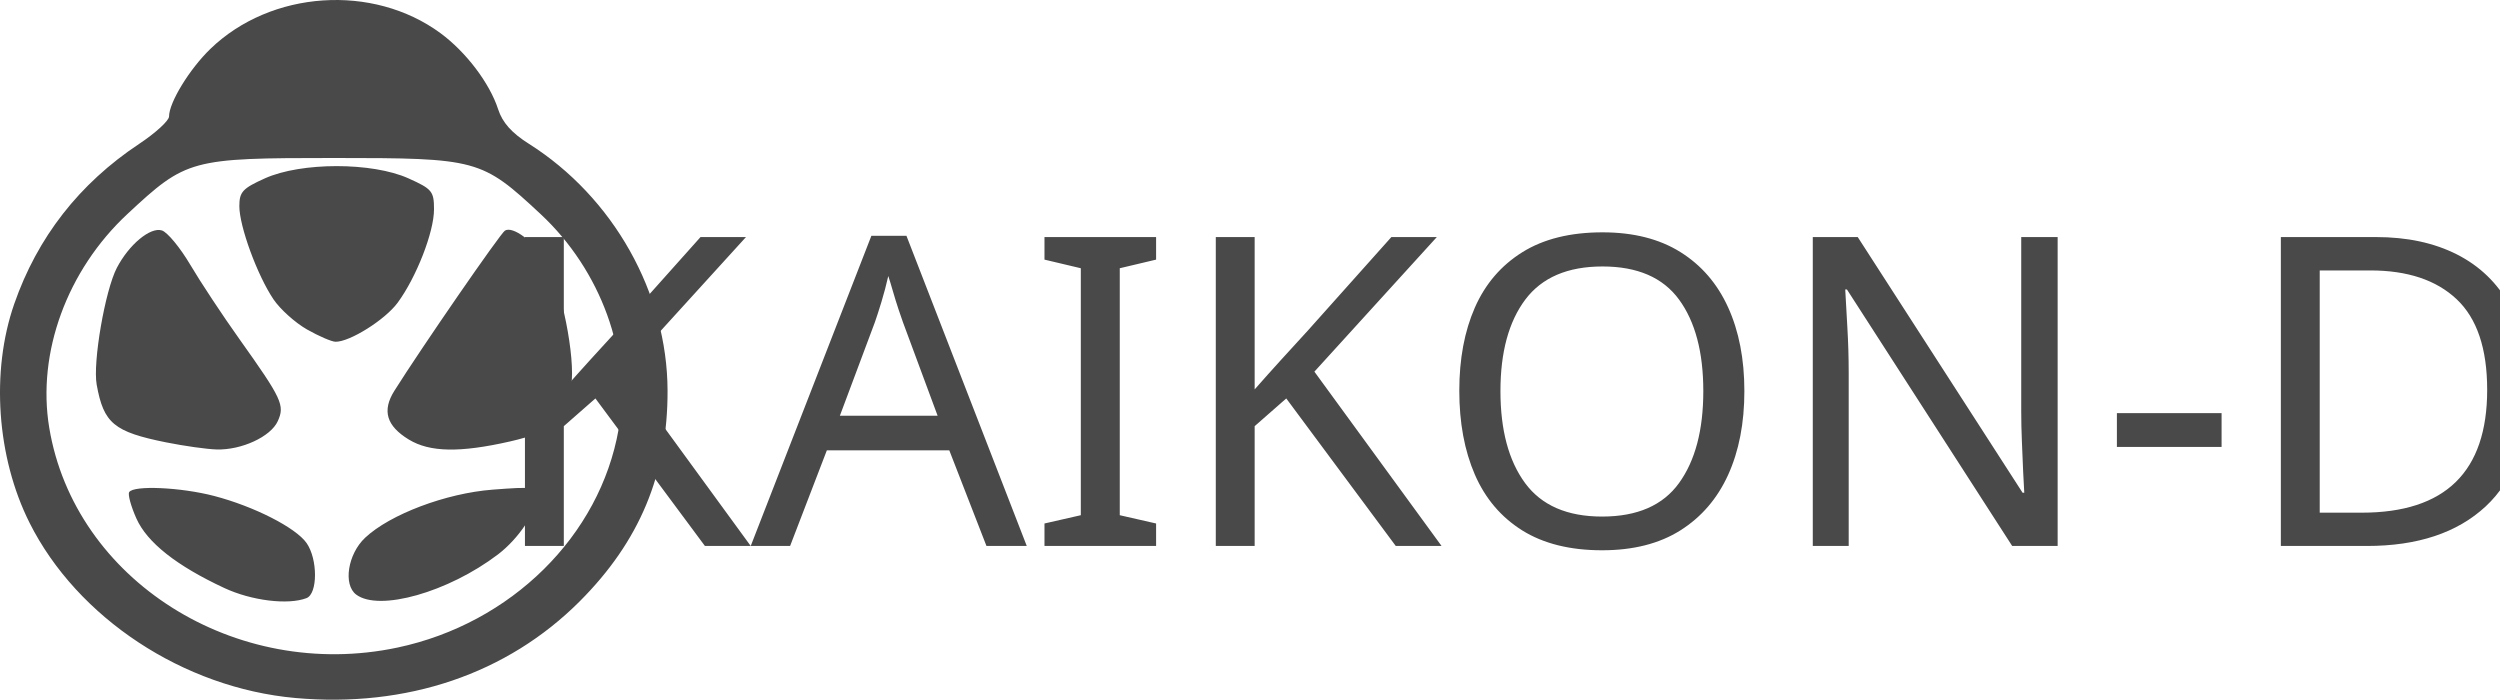
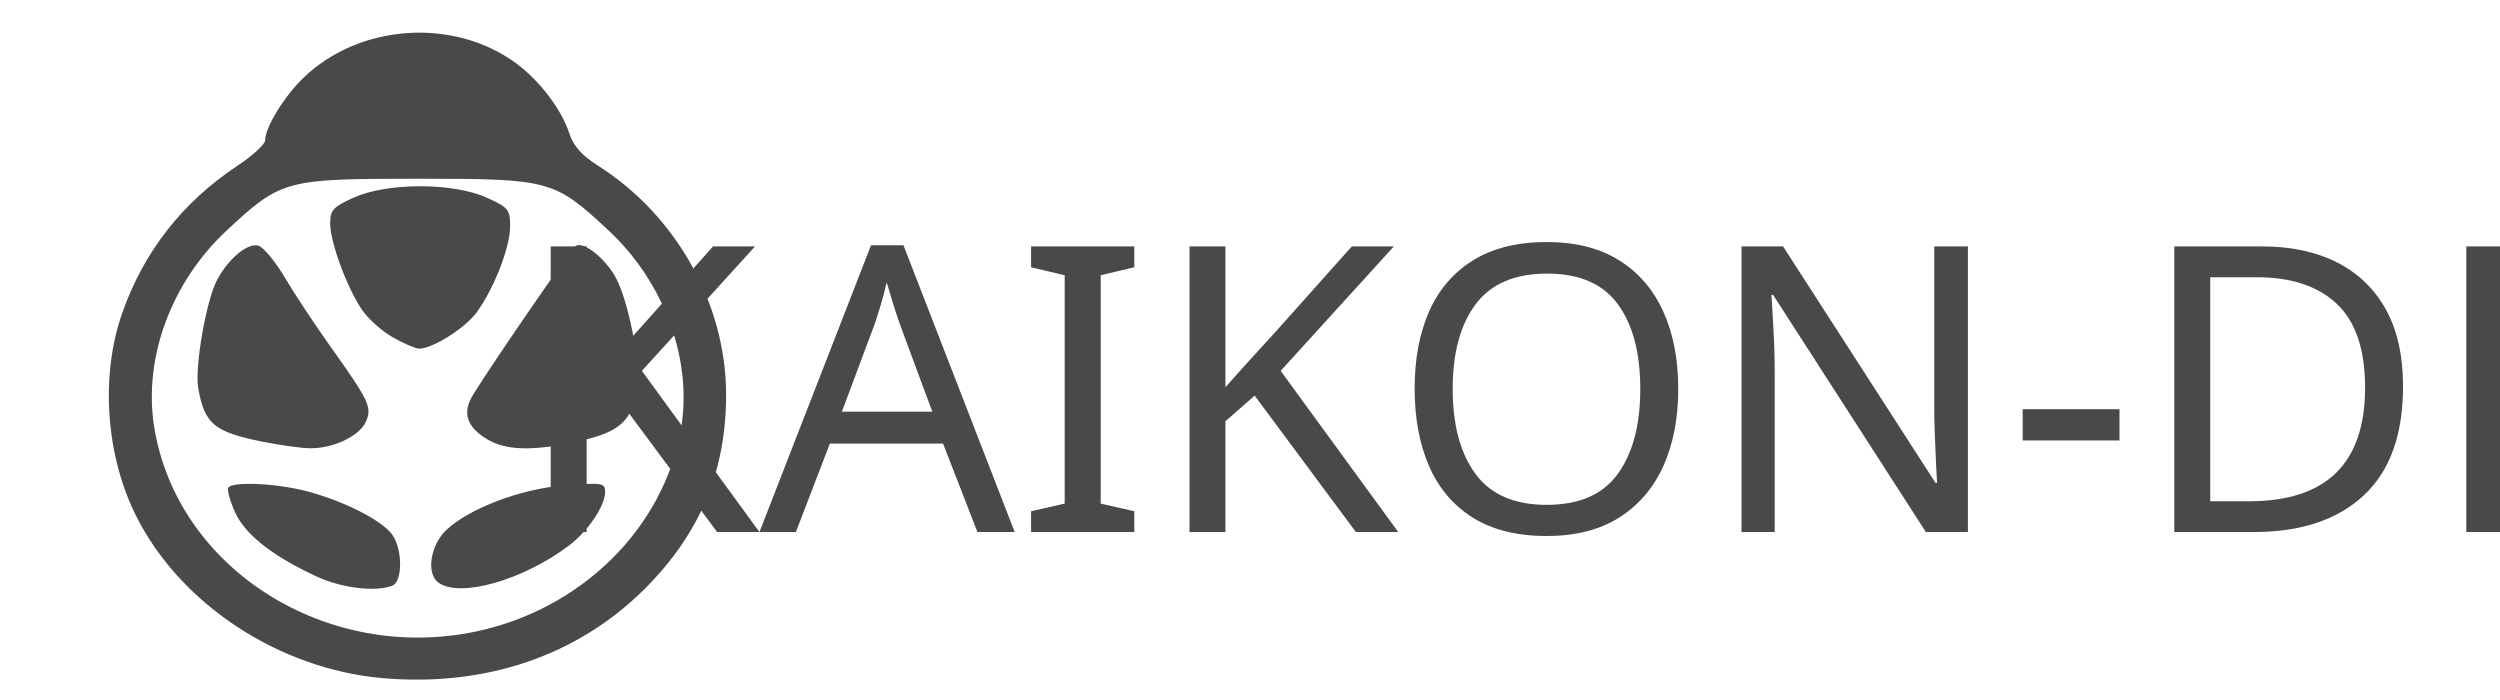
- <svg xmlns="http://www.w3.org/2000/svg" viewBox="160 0 462.324 129.394" version="1.1" id="svg1" width="462.324" height="129.394">
+ <svg xmlns="http://www.w3.org/2000/svg" viewBox="160 0 500 140" version="1.1" id="svg1" width="500" height="140">
  <defs id="defs1" />
  <style id="style1">
    @font-face {
        font-family: 'Anton';
        src: url(https://kai-kon.com/files/dev/database/fonts/Anton/Anton-Regular.ttf) format('truetype');
    }
  </style>
-   <g transform="translate(158.5846,-1.034792)" id="g1">
+   <g transform="translate(180.3533,5.495821)" id="g1">
    <path style="fill:#494949;fill-opacity:1" d="M 56.017,130.114 C 35.364,128.267 15.707,115.308 6.883,97.723 0.811,85.622 -0.304,69.75 4.041,57.257 8.332,44.919 16.077,34.992 27.147,27.642 c 3.042,-2.02 5.53,-4.301 5.53,-5.07 0,-2.585 3.799,-8.789 7.665,-12.516 11.196,-10.796 30.037,-12.077 42.528,-2.891 4.732,3.48 9.108,9.258 10.671,14.089 0.789,2.44 2.498,4.362 5.642,6.347 15.646,9.877 25.627,27.62 25.684,45.657 0.049,15.407 -5.152,27.882 -16.252,38.987 -13.412,13.417 -31.953,19.716 -52.599,17.87 z m 18.906,-9.325 C 95.963,116.33 112.378,100.113 115.821,80.383 118.223,66.625 112.563,51.034 101.386,40.621 90.484,30.464 89.707,30.253 63.177,30.253 c -26.53,0 -27.306,0.211 -38.209,10.368 C 13.813,51.015 8.227,66.285 10.519,80.12 15.191,108.311 44.994,127.131 74.923,120.789 Z M 42.918,109.785 c -8.851,-4.121 -14.286,-8.414 -16.275,-12.856 -1.007,-2.248 -1.609,-4.445 -1.339,-4.882 0.8,-1.295 9.521,-0.907 15.68,0.697 7.383,1.923 15.129,5.864 17.124,8.712 2.087,2.979 2.079,9.386 -0.012,10.189 -3.402,1.306 -10.154,0.478 -15.177,-1.861 z m 24.368,1.207 c -2.447,-1.836 -1.554,-7.504 1.657,-10.517 4.608,-4.325 14.951,-8.225 23.574,-8.89 7.57,-0.584 8.161,-0.492 8.157,1.269 -0.005,2.798 -3.36,7.812 -7.161,10.704 -9.19,6.991 -21.984,10.617 -26.226,7.434 z M 32.177,82.85 C 22.481,80.899 20.584,79.327 19.294,72.167 c -0.742,-4.115 1.554,-17.419 3.727,-21.595 2.243,-4.311 6.2,-7.599 8.333,-6.922 1.016,0.322 3.377,3.177 5.247,6.344 1.87,3.167 5.963,9.358 9.096,13.758 7.876,11.063 8.423,12.235 7.082,15.178 -1.307,2.868 -6.71,5.361 -11.319,5.224 -1.805,-0.054 -5.982,-0.641 -9.282,-1.305 z m 44.839,-0.532 c -4.143,-2.526 -4.977,-5.348 -2.665,-9.022 5.041,-8.013 19.586,-29.085 20.439,-29.612 1.467,-0.907 5.402,2.045 7.691,5.768 2.72,4.425 5.388,17.751 4.574,22.844 -1.02,6.376 -3.427,8.581 -11.336,10.379 -9.256,2.105 -14.838,1.999 -18.702,-0.357 z M 58.207,61.971 c -2.184,-1.237 -4.98,-3.746 -6.213,-5.576 -3,-4.451 -6.317,-13.502 -6.317,-17.236 0,-2.635 0.603,-3.289 4.75,-5.151 6.694,-3.005 19.806,-3.005 26.5,0 4.4,1.975 4.75,2.399 4.75,5.753 0,4.184 -3.251,12.53 -6.721,17.251 -2.316,3.151 -8.847,7.258 -11.49,7.224 -0.709,-0.009 -3.077,-1.028 -5.26,-2.265 z" id="path1" />
  </g>
-   <text class="text" x="466.874" y="100.964" fill="#494949" font-family="Anton" font-size="80px" text-anchor="middle" id="text1">KAIKON-DB</text>
+   <text class="text" x="479.936" y="106.406" fill="#494949" font-family="Anton" font-size="80px" text-anchor="middle" id="text1">KAIKON-DB</text>
</svg>
